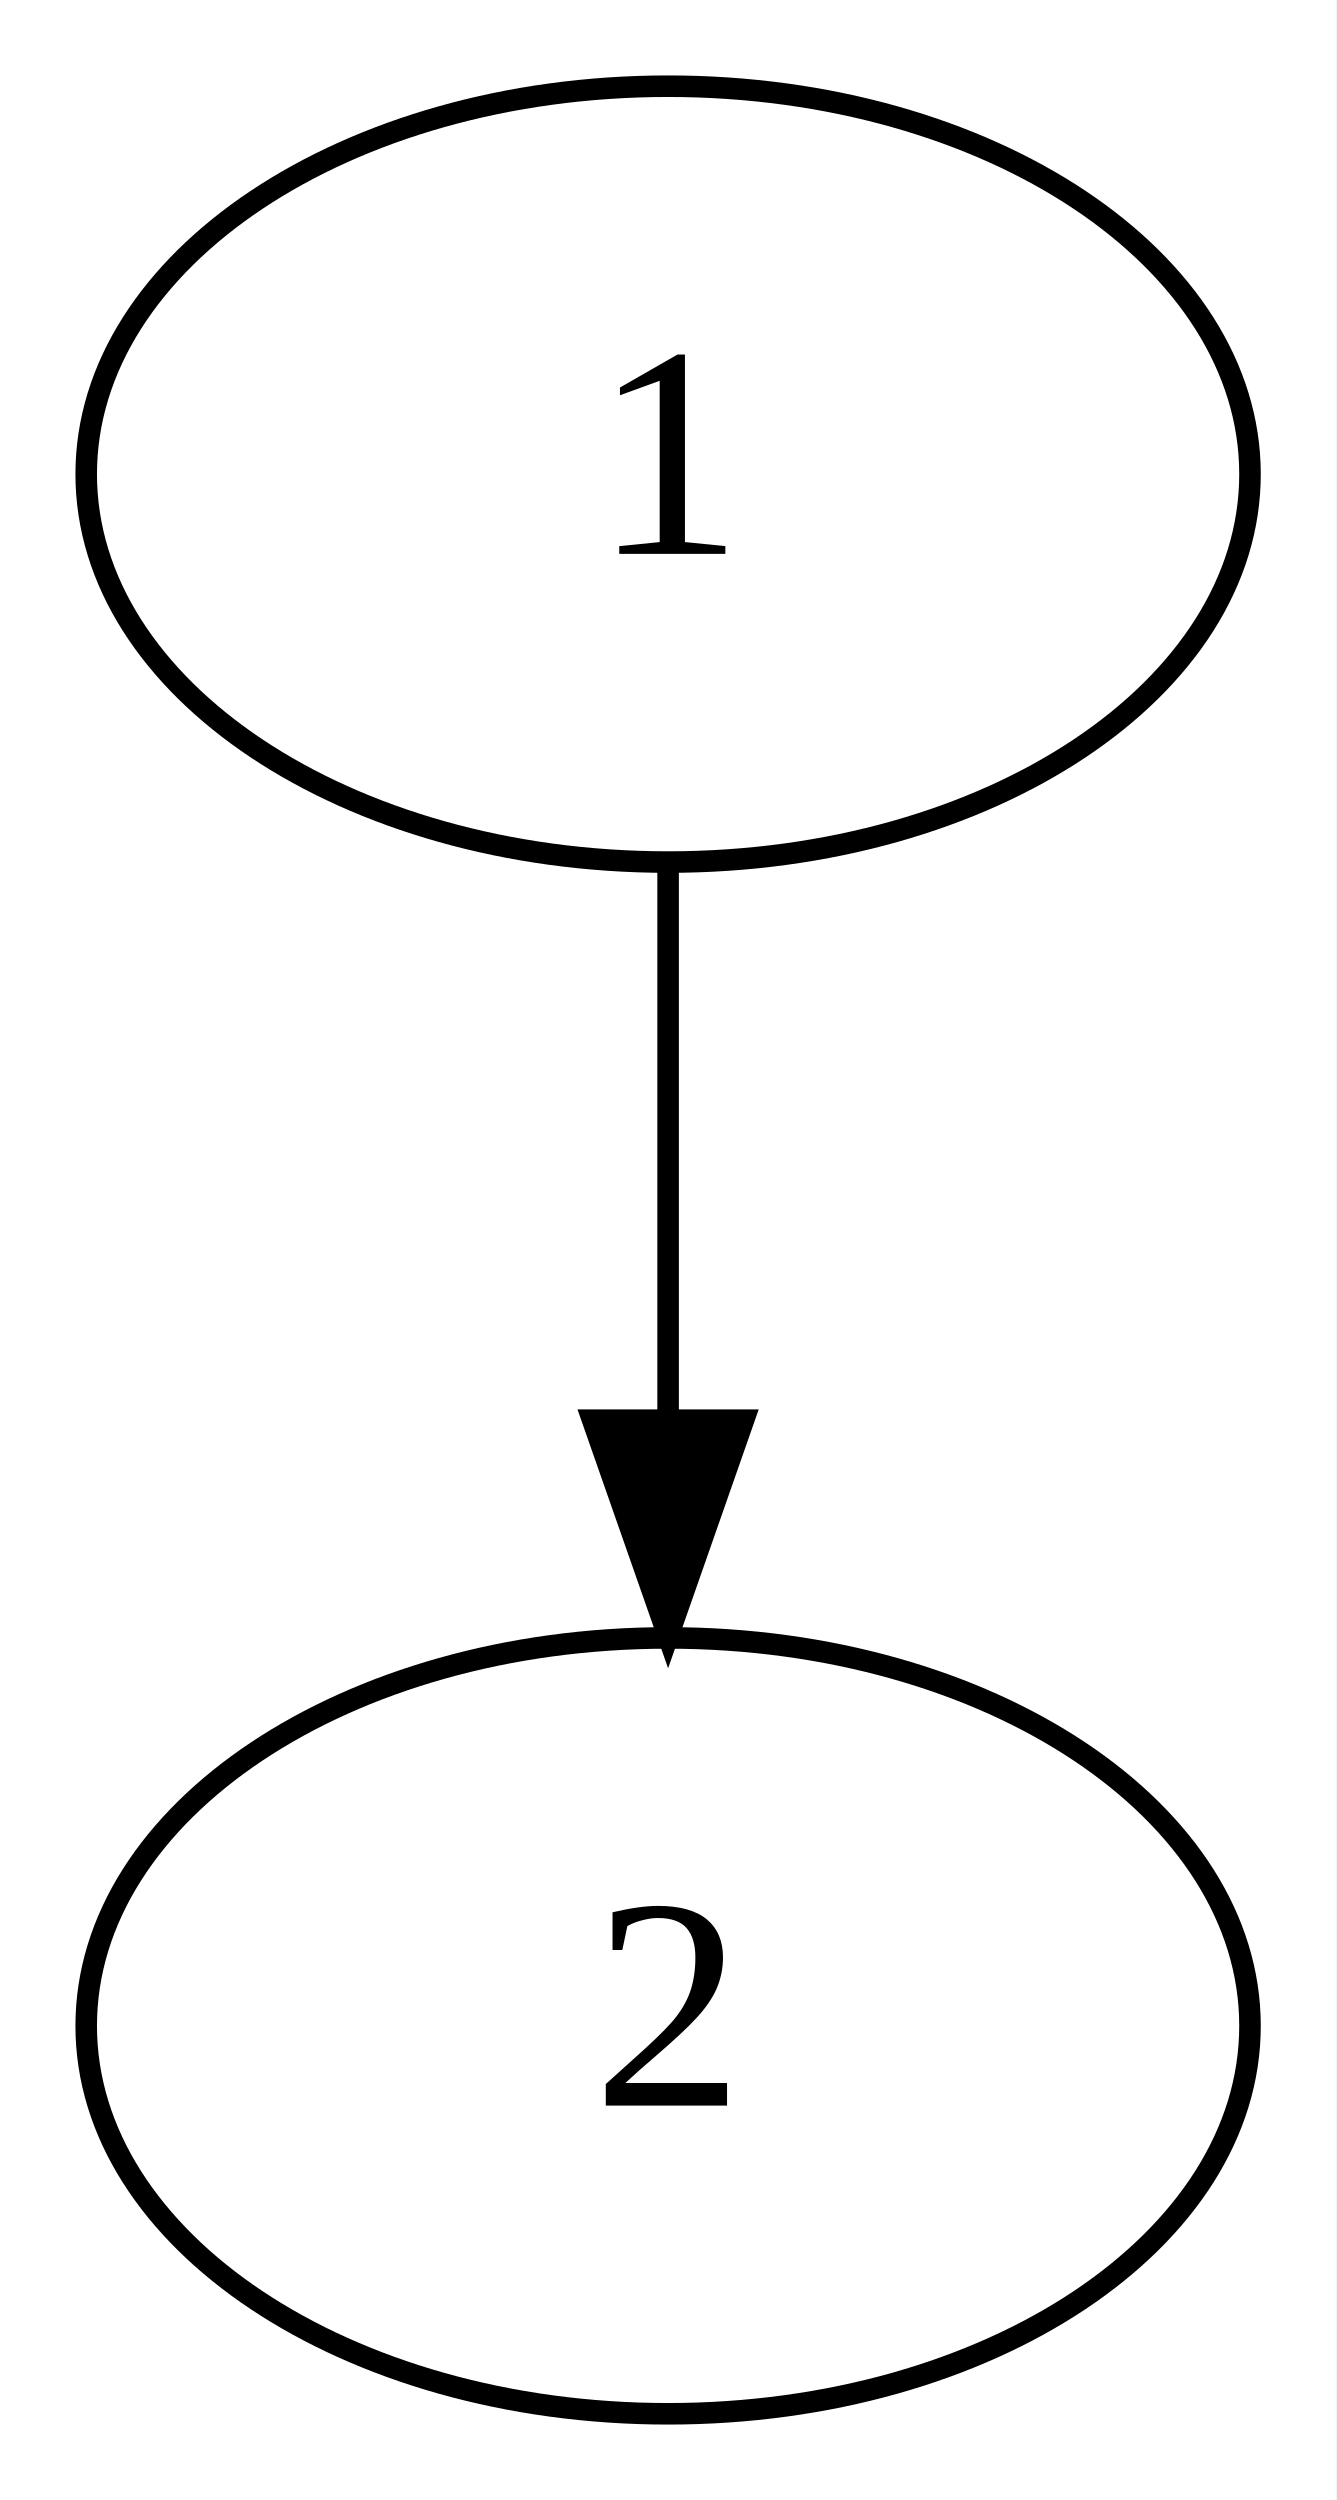
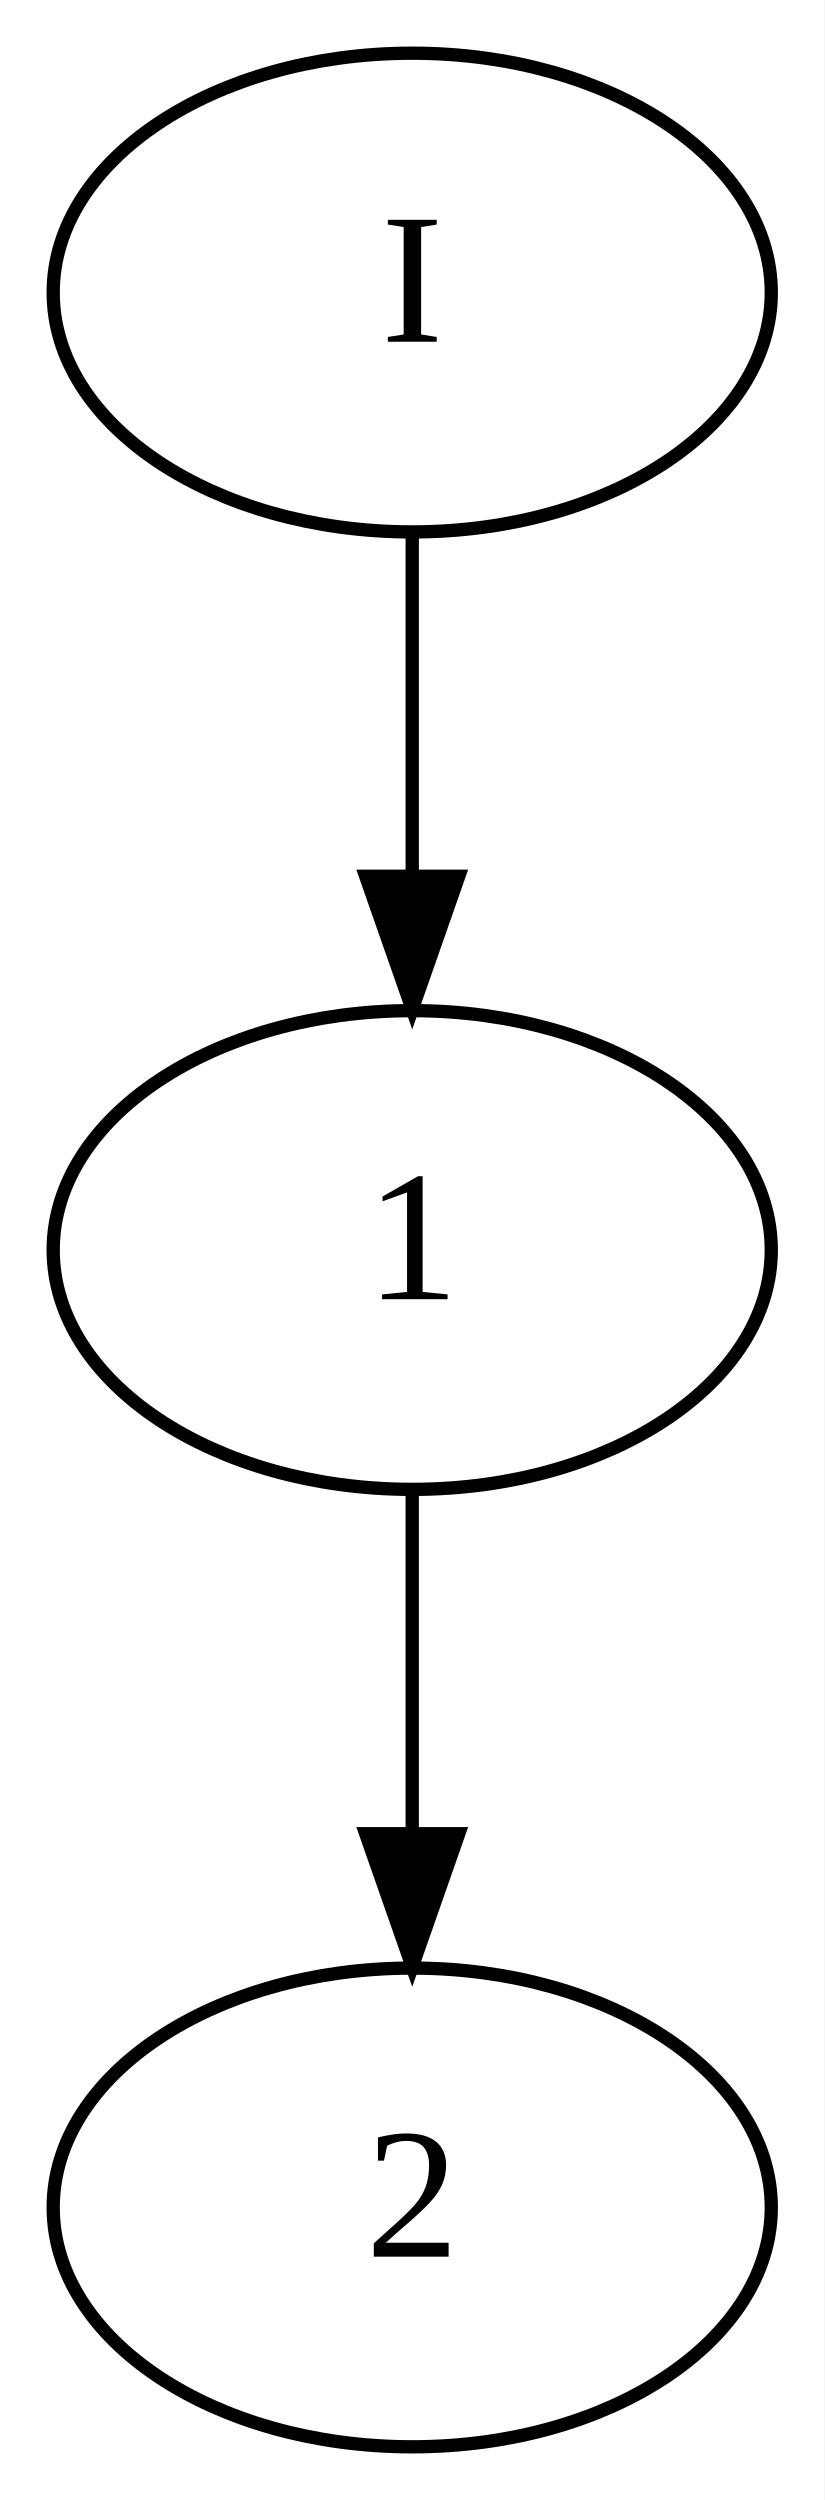
- <svg xmlns="http://www.w3.org/2000/svg" width="62pt" height="116pt" viewBox="0.00 0.00 62.00 116.00">
-   <g id="graph0" class="graph" transform="scale(1 1) rotate(0) translate(4 112)">
-     <polygon fill="white" stroke="none" points="-4,4 -4,-112 58,-112 58,4 -4,4" />
+ <svg xmlns="http://www.w3.org/2000/svg" width="62pt" height="188pt" viewBox="0.00 0.00 62.00 188.00">
+   <g id="graph0" class="graph" transform="scale(1 1) rotate(0) translate(4 184)">
+     <polygon fill="white" stroke="none" points="-4,4 -4,-184 58,-184 58,4 -4,4" />
    <g id="node1" class="node">
+       <ellipse fill="none" stroke="black" cx="27" cy="-162" rx="27" ry="18" />
+       <text text-anchor="middle" x="27" y="-158.3" font-family="Times New Roman,serif" font-size="14.00">I</text>
+     </g>
+     <g id="node2" class="node">
      <ellipse fill="none" stroke="black" cx="27" cy="-90" rx="27" ry="18" />
      <text text-anchor="middle" x="27" y="-86.3" font-family="Times New Roman,serif" font-size="14.00">1</text>
    </g>
-     <g id="node2" class="node">
+     <g id="edge1" class="edge">
+       <path fill="none" stroke="black" d="M27,-143.697C27,-135.983 27,-126.712 27,-118.112" />
+       <polygon fill="black" stroke="black" points="30.5,-118.104 27,-108.104 23.5,-118.104 30.5,-118.104" />
+     </g>
+     <g id="node3" class="node">
      <ellipse fill="none" stroke="black" cx="27" cy="-18" rx="27" ry="18" />
      <text text-anchor="middle" x="27" y="-14.3" font-family="Times New Roman,serif" font-size="14.00">2</text>
    </g>
-     <g id="edge1" class="edge">
+     <g id="edge2" class="edge">
      <path fill="none" stroke="black" d="M27,-71.697C27,-63.983 27,-54.712 27,-46.112" />
      <polygon fill="black" stroke="black" points="30.5,-46.104 27,-36.104 23.5,-46.104 30.5,-46.104" />
    </g>
  </g>
</svg>
